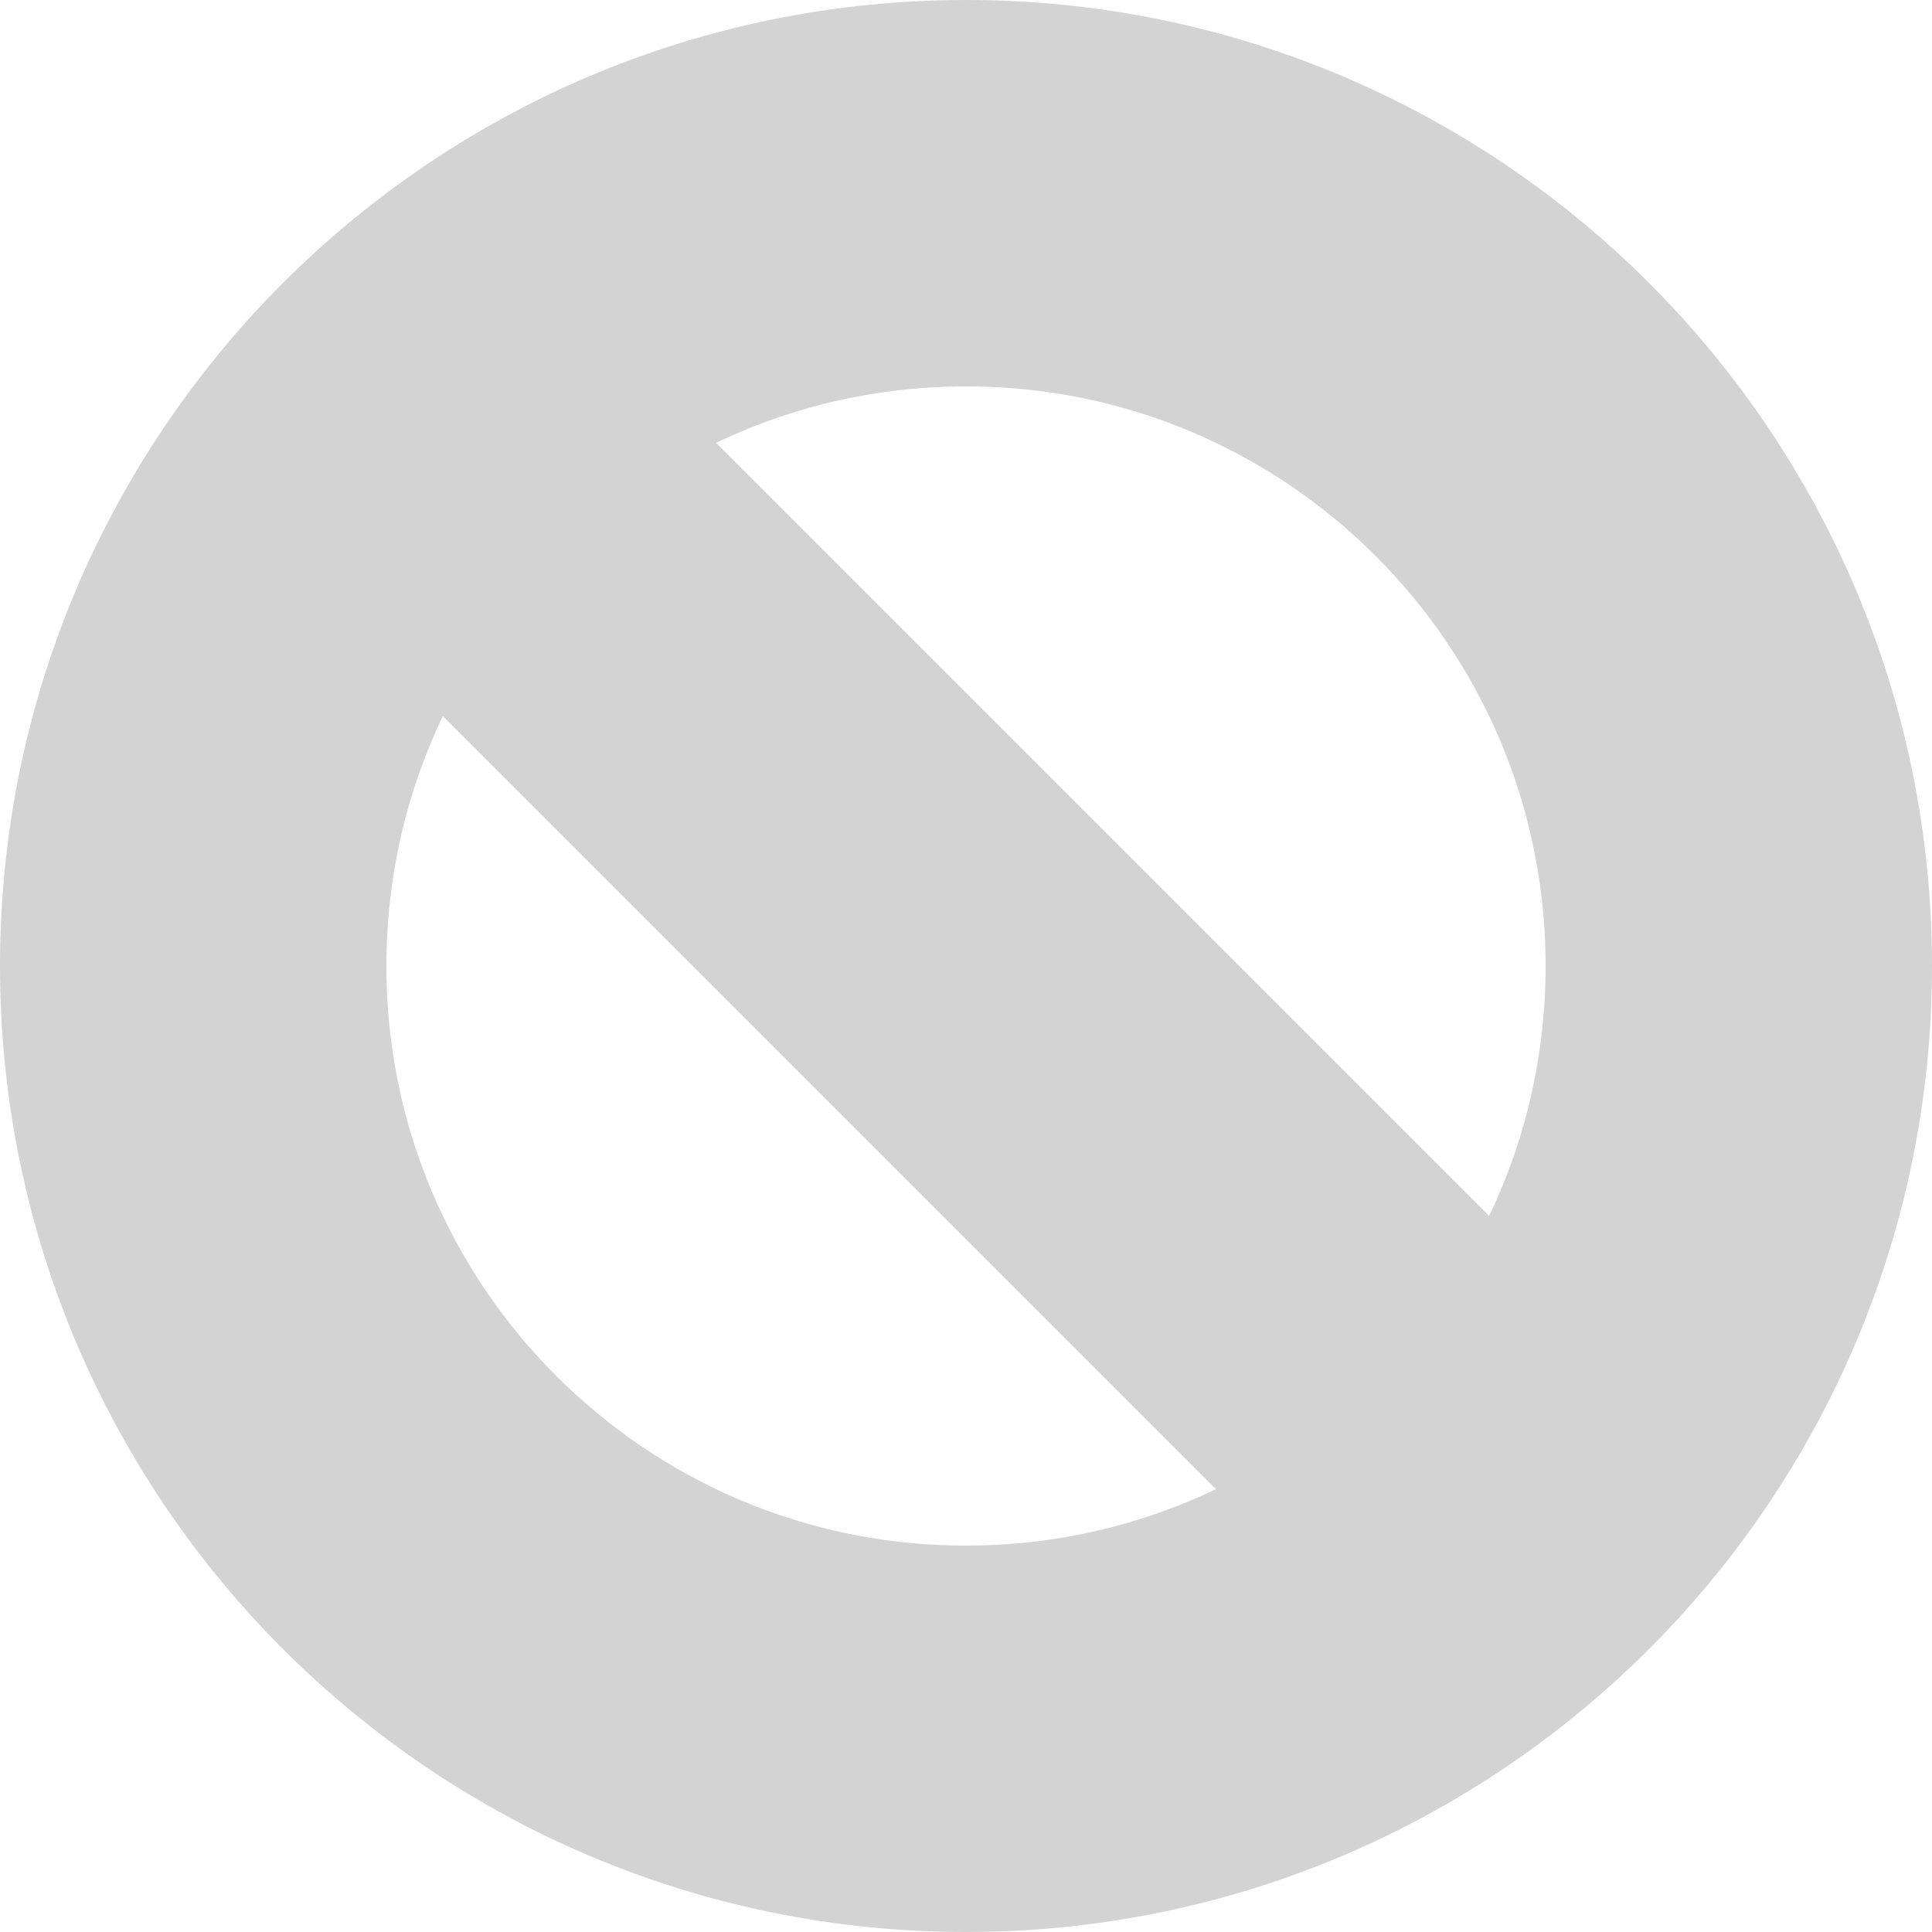
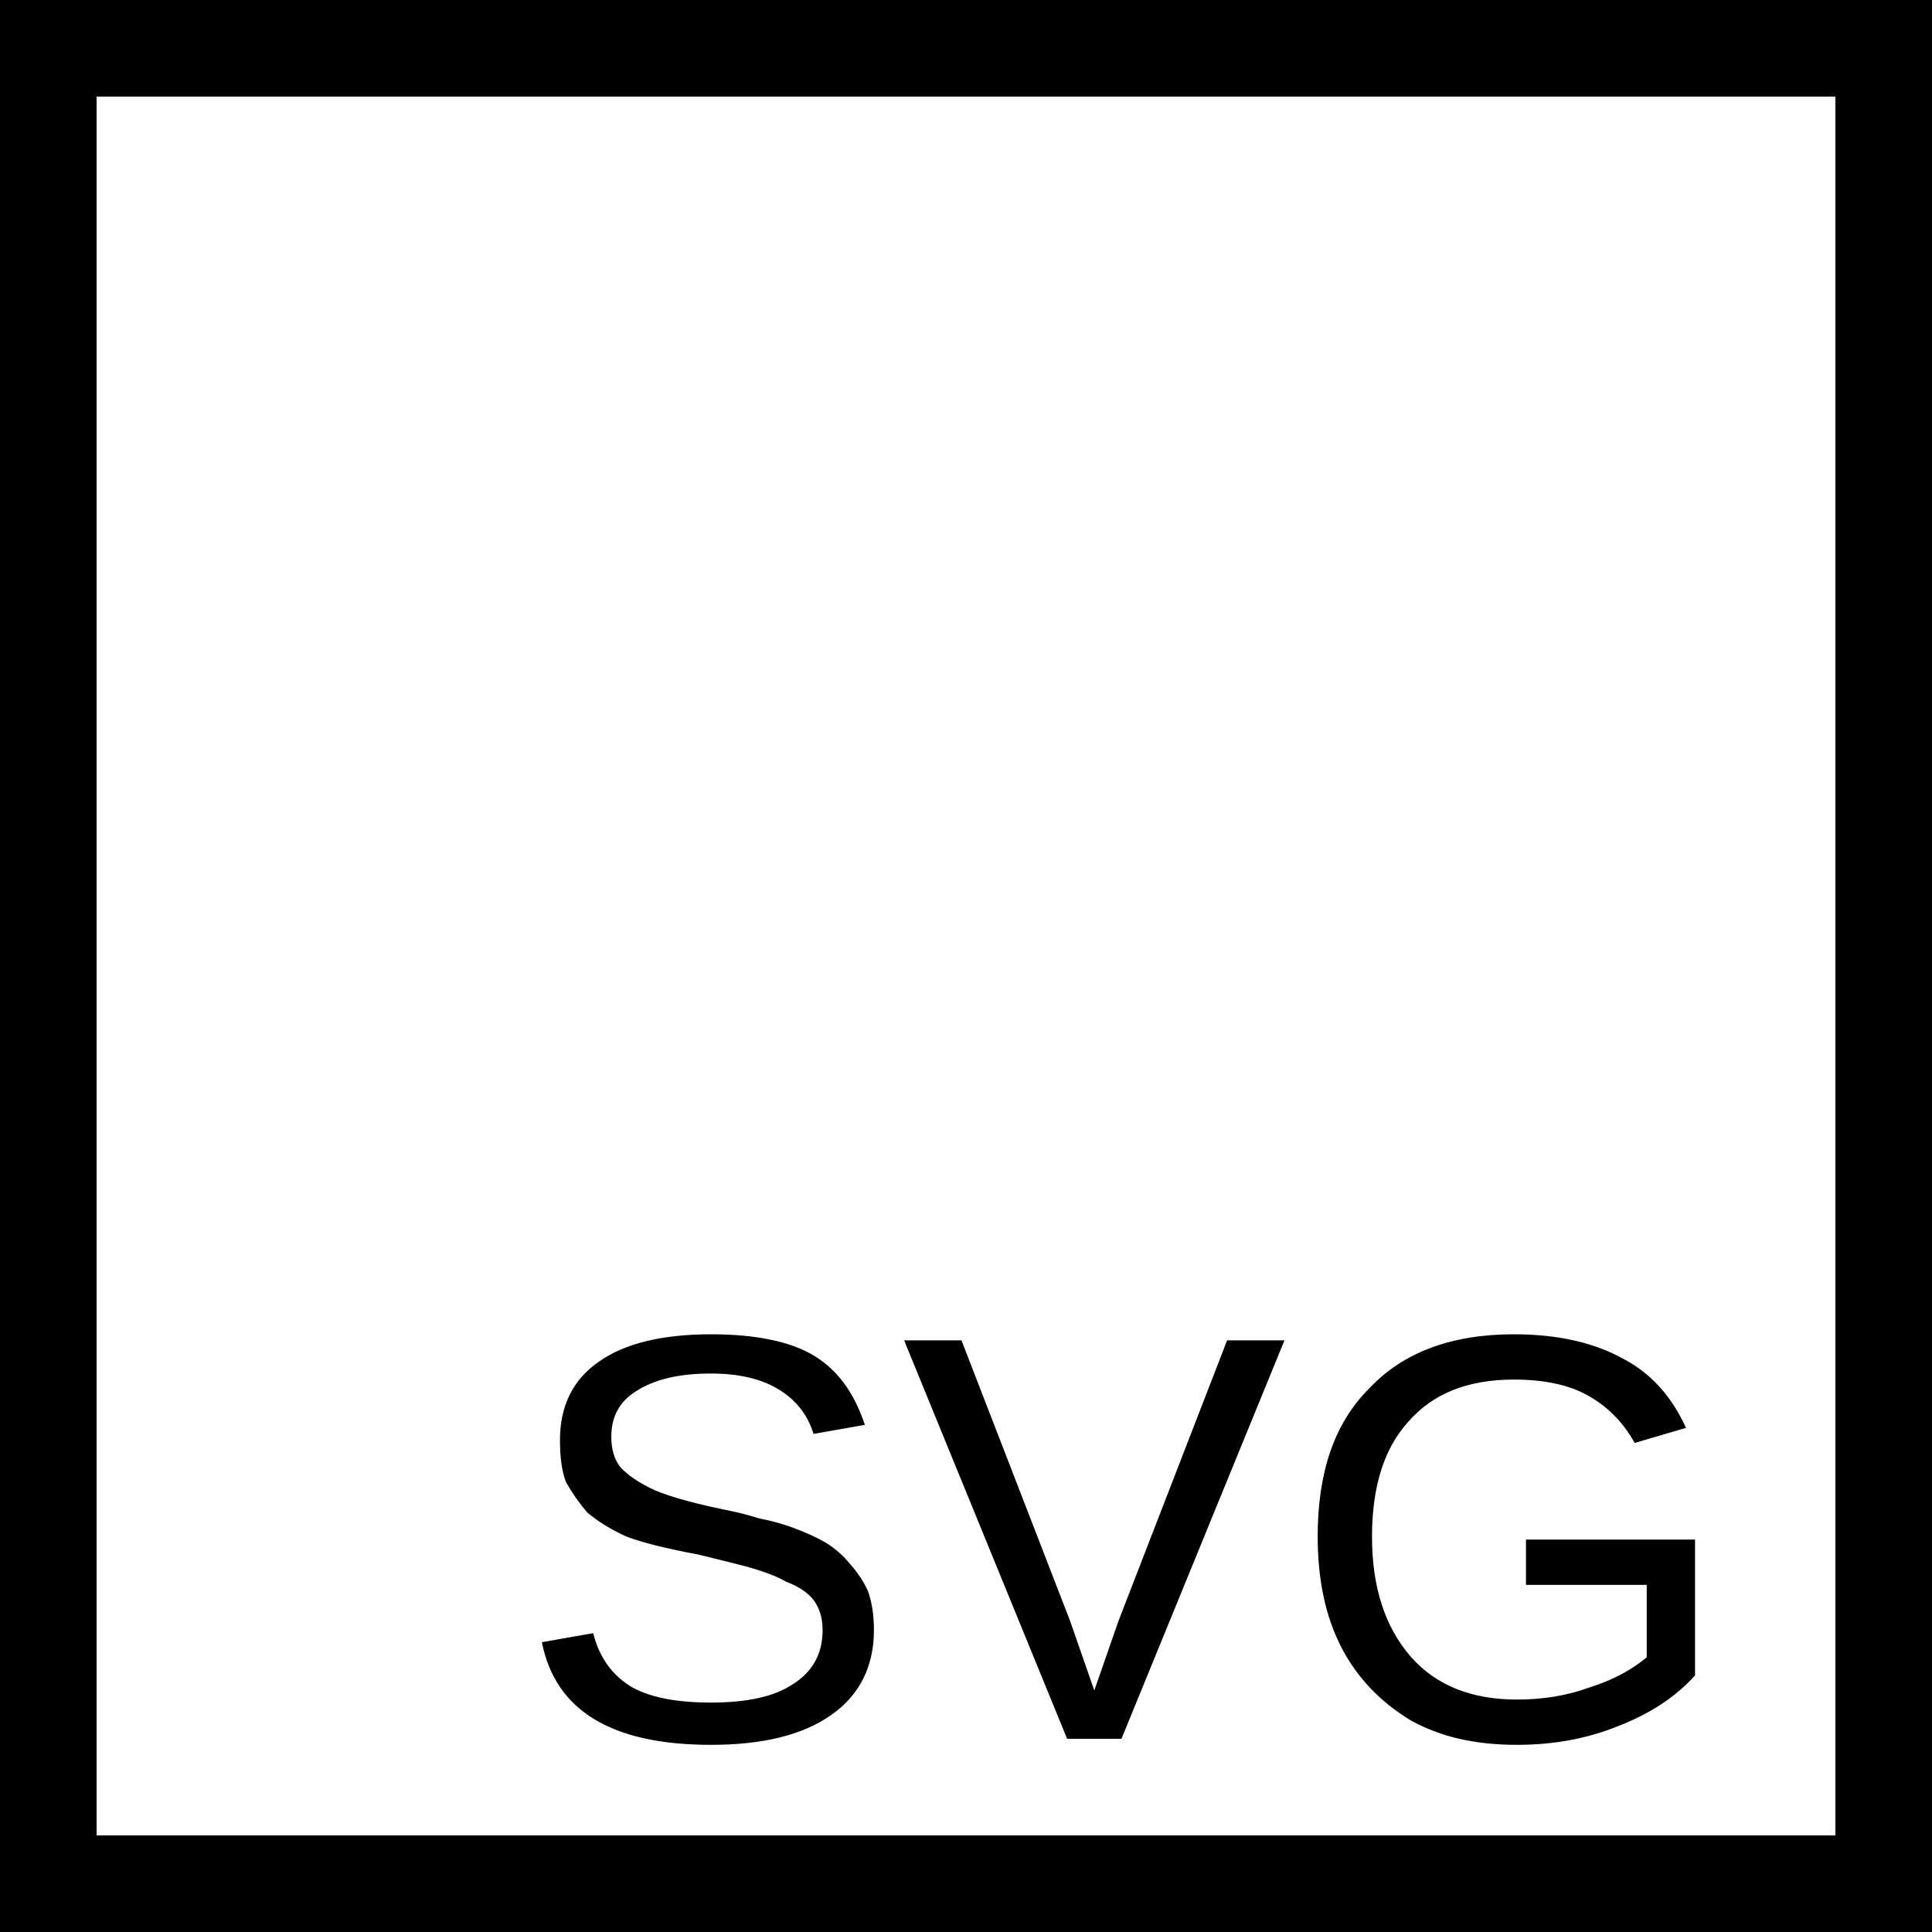
<svg xmlns="http://www.w3.org/2000/svg" viewBox="0 0 10 10">
-   <circle cx="5" cy="5" r="4" stroke="lightgray" stroke-width="2" fill="none" />
-   <line x1="2.5" y1="2.5" x2="7.5" y2="7.5" stroke="lightgray" stroke-width="2" stroke-linecap="round" />
+   <rect x="0" y="0" width="10" height="10" stroke="black" fill="none" />
+   <text text-anchor="end" dominant-baseline="auto" x="9" y="9" font-family="Arial, Helvetica, sans-serif" font-size="3">SVG</text>
</svg>
